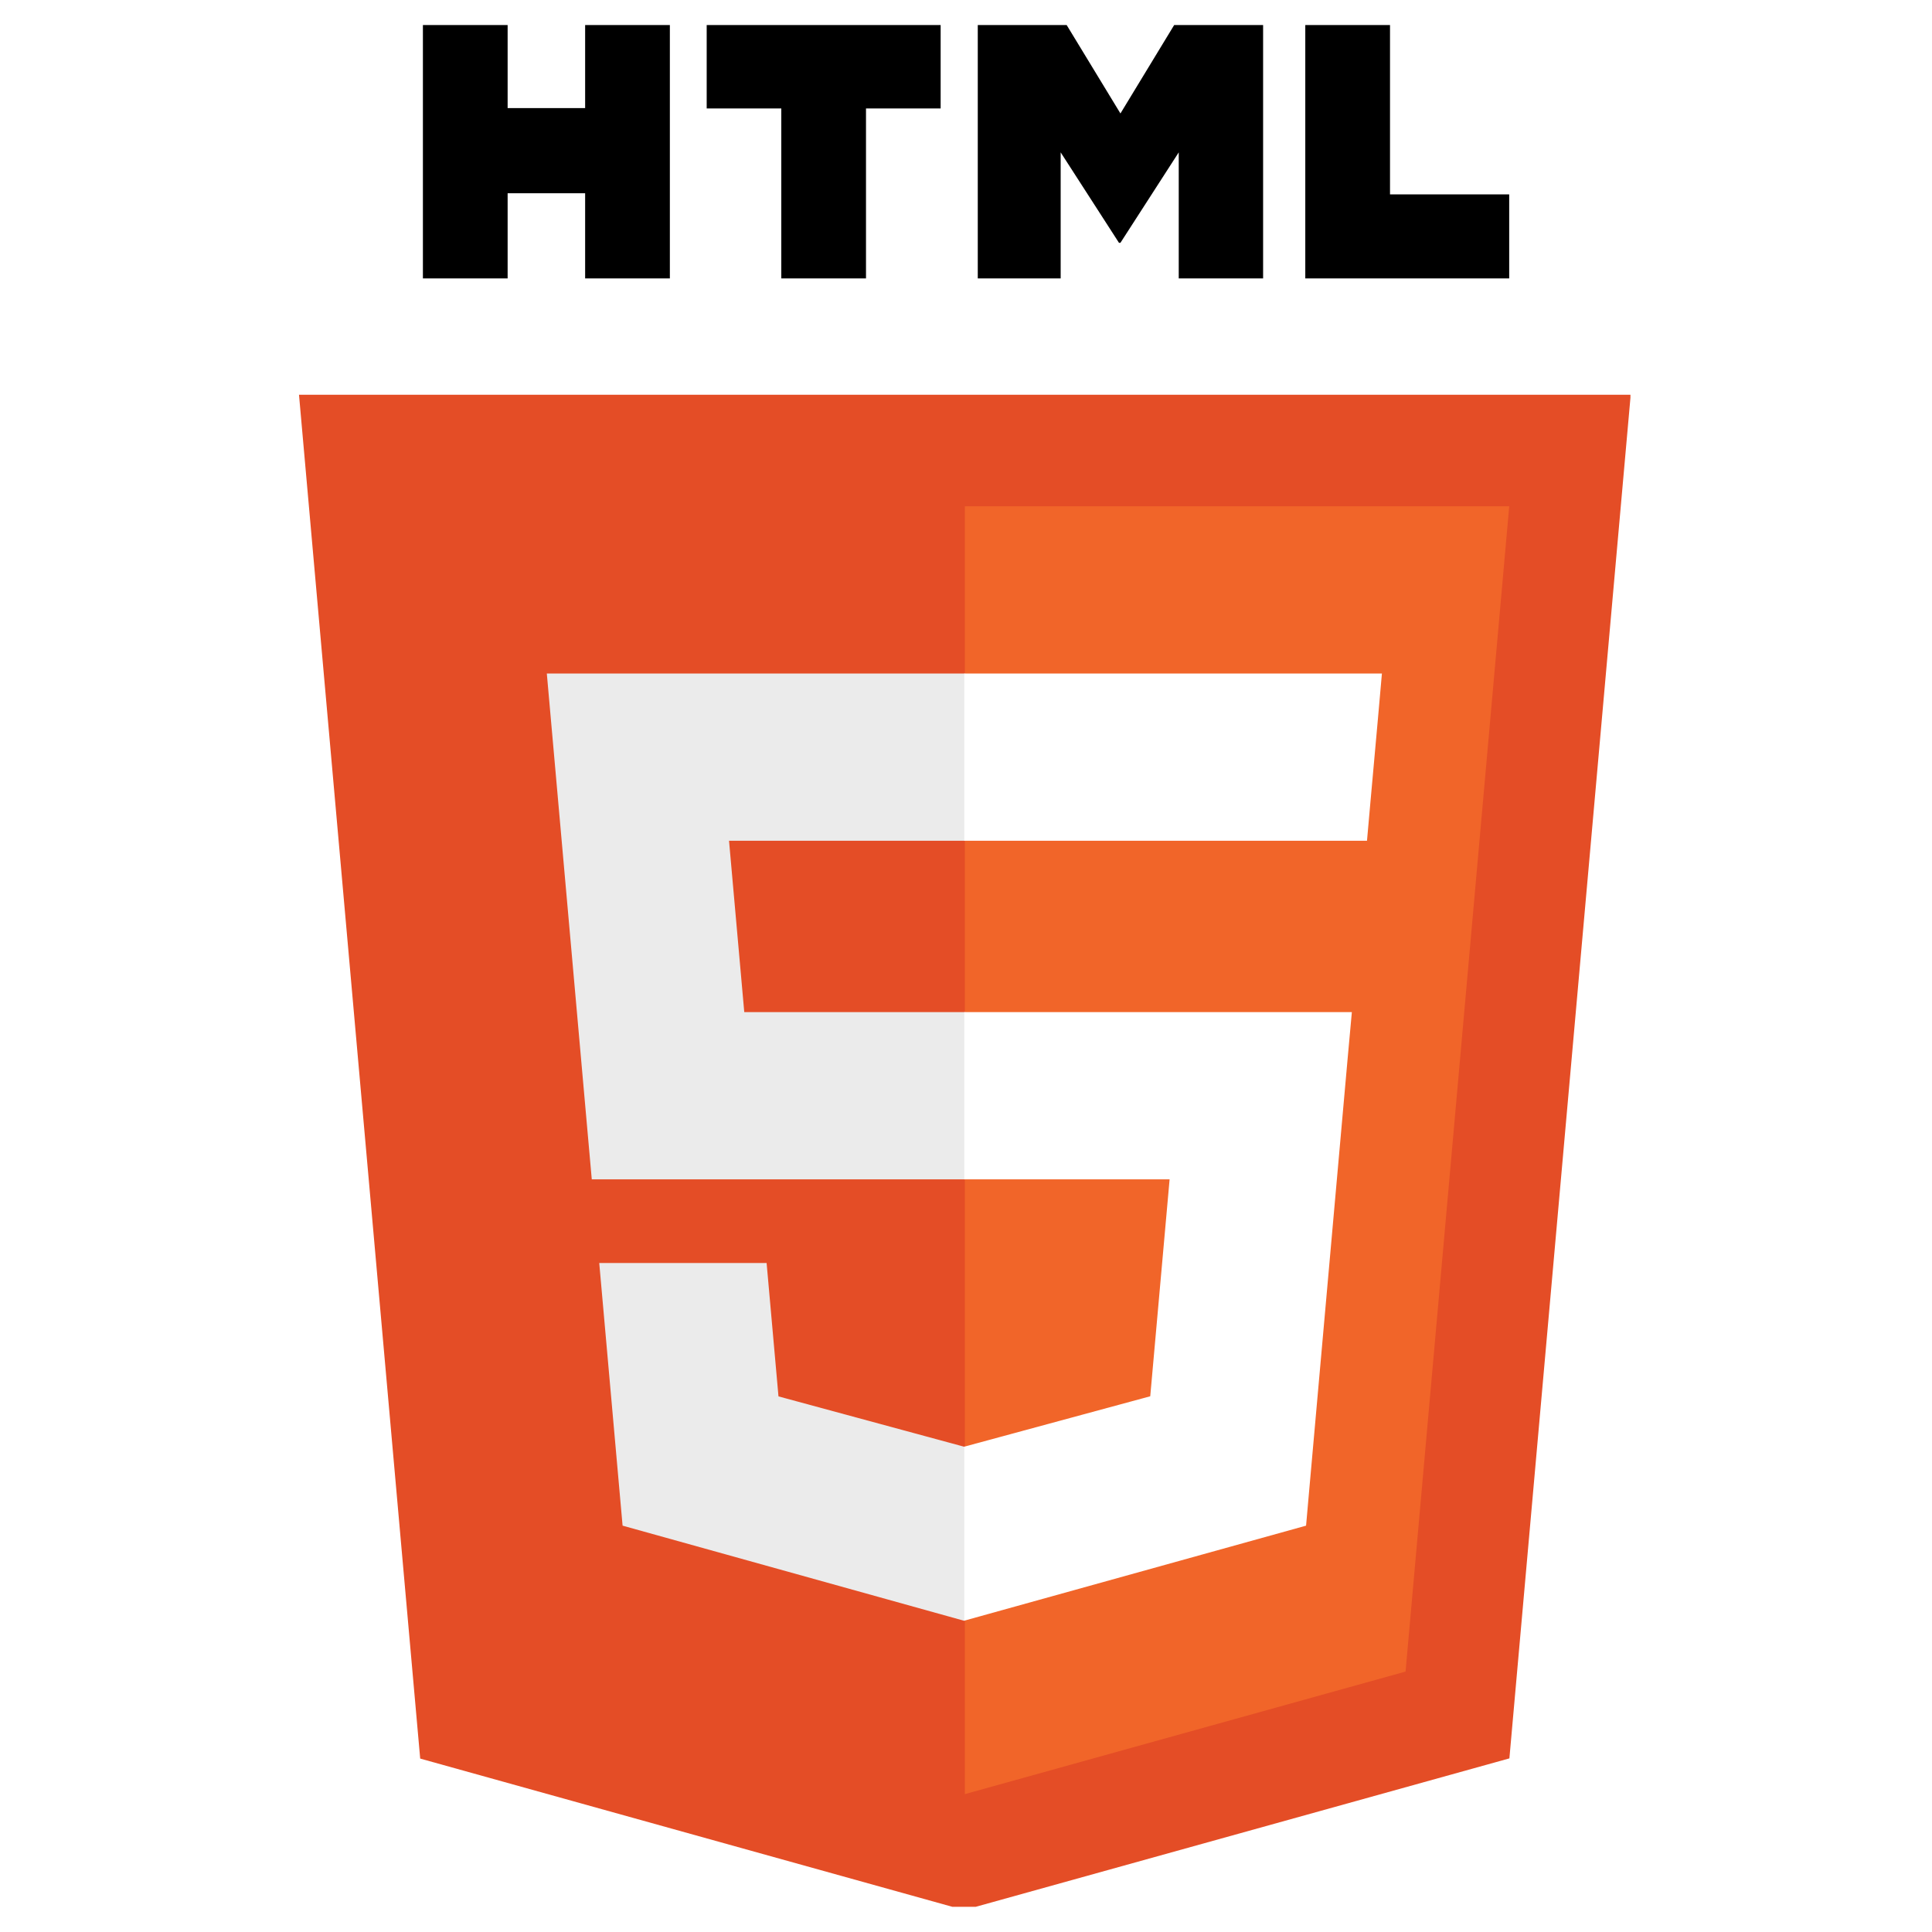
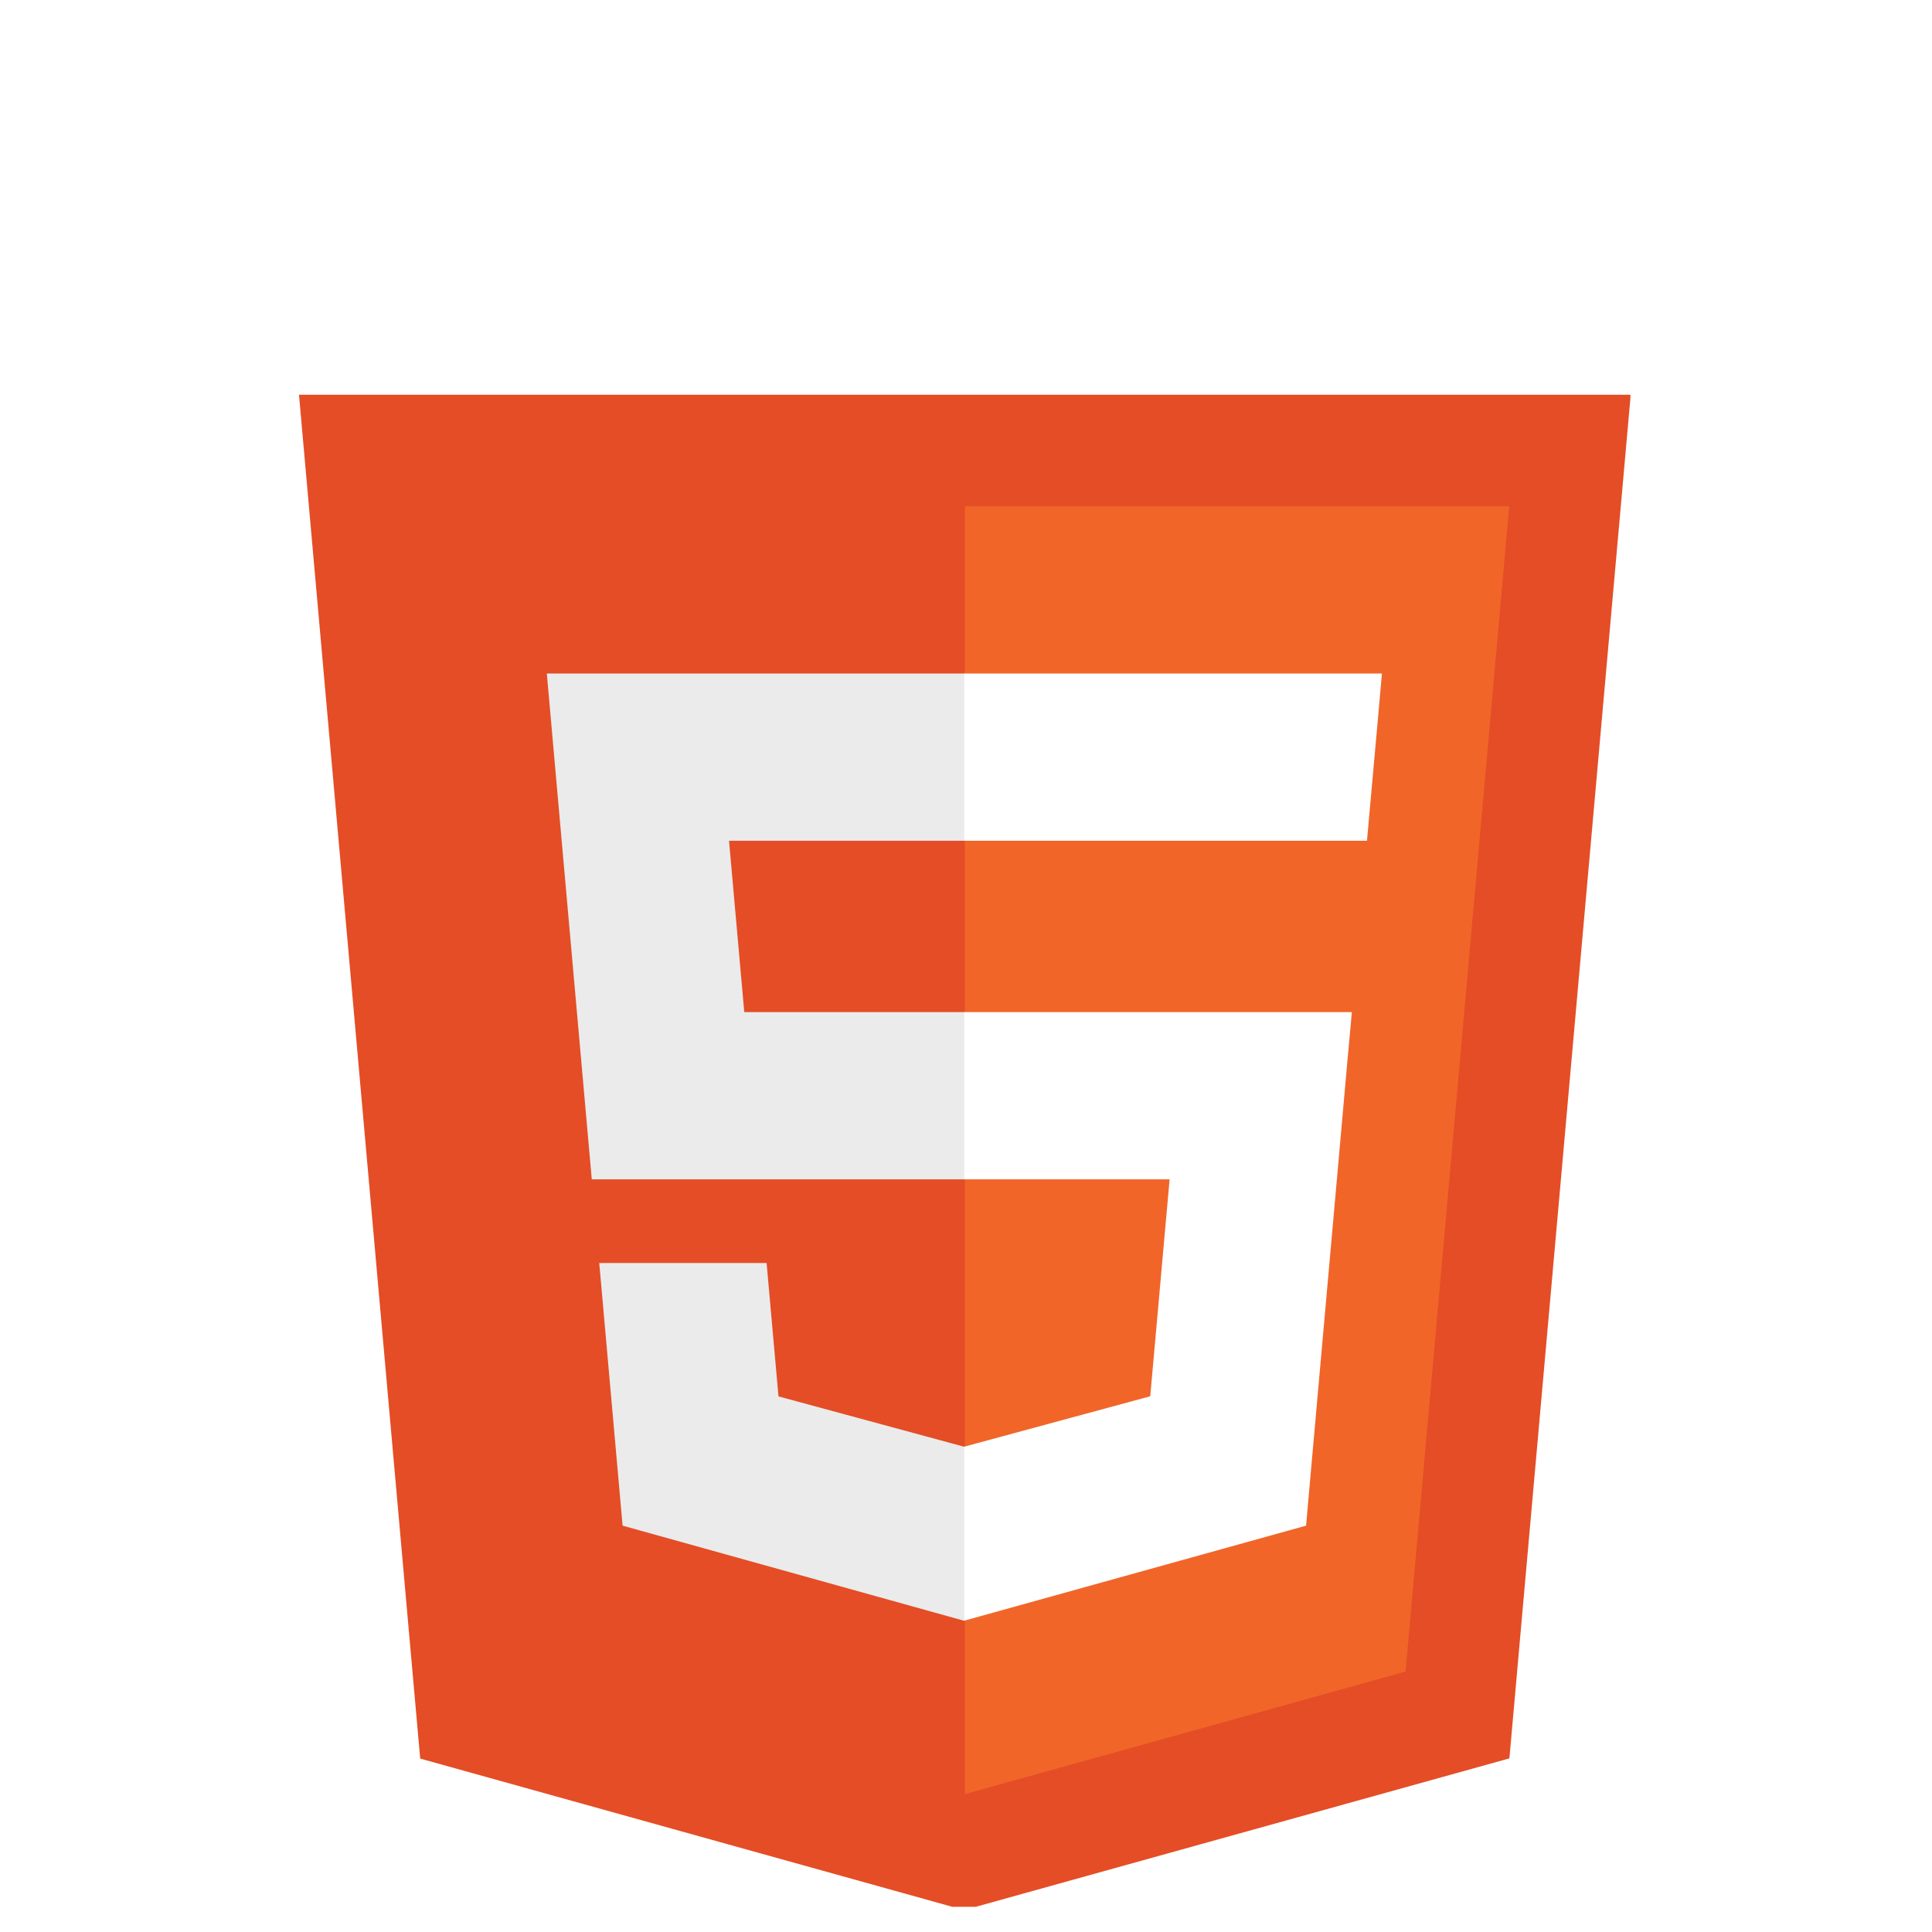
<svg xmlns="http://www.w3.org/2000/svg" width="375pt" height="375pt" viewBox="0 0 375 375" version="1.2">
  <defs>
    <clipPath id="clip1">
      <path d="M 58 76 L 316.469 76 L 316.469 370.109 L 58 370.109 Z M 58 76 " />
    </clipPath>
    <clipPath id="clip2">
      <path d="M 82 4.859 L 131 4.859 L 131 55 L 82 55 Z M 82 4.859 " />
    </clipPath>
    <clipPath id="clip3">
      <path d="M 137 4.859 L 183 4.859 L 183 55 L 137 55 Z M 137 4.859 " />
    </clipPath>
    <clipPath id="clip4">
      <path d="M 189 4.859 L 246 4.859 L 246 55 L 189 55 Z M 189 4.859 " />
    </clipPath>
    <clipPath id="clip5">
      <path d="M 253 4.859 L 293 4.859 L 293 55 L 253 55 Z M 253 4.859 " />
    </clipPath>
  </defs>
  <g id="surface1">
    <g clip-path="url(#clip1)" clip-rule="nonzero">
      <path style=" stroke:none;fill-rule:nonzero;fill:rgb(89.409%,30.199%,14.899%);fill-opacity:1;" d="M 316.52 76.621 L 292.973 341.301 L 187.117 370.742 L 81.559 341.34 L 58.035 76.621 L 316.516 76.617 L 316.527 76.617 Z M 316.52 76.621 " />
    </g>
    <path style=" stroke:none;fill-rule:nonzero;fill:rgb(94.51%,39.609%,16.08%);fill-opacity:1;" d="M 187.281 348.238 L 272.82 324.449 L 292.941 98.266 L 187.281 98.266 Z M 187.281 348.238 " />
    <path style=" stroke:none;fill-rule:nonzero;fill:rgb(92.159%,92.159%,92.159%);fill-opacity:1;" d="M 141.504 163.195 L 187.281 163.195 L 187.281 130.727 L 106.137 130.727 L 106.91 139.438 L 114.863 228.91 L 187.281 228.91 L 187.281 196.449 L 144.461 196.449 Z M 141.504 163.195 " />
    <path style=" stroke:none;fill-rule:nonzero;fill:rgb(92.159%,92.159%,92.159%);fill-opacity:1;" d="M 148.797 245.145 L 116.312 245.145 L 120.844 296.129 L 187.129 314.59 L 187.281 314.547 L 187.281 280.766 L 187.141 280.809 L 151.102 271.039 Z M 148.797 245.145 " />
    <g clip-path="url(#clip2)" clip-rule="nonzero">
-       <path style=" stroke:none;fill-rule:nonzero;fill:rgb(0%,0%,0%);fill-opacity:1;" d="M 82.086 4.68 L 98.531 4.68 L 98.531 20.98 L 113.574 20.98 L 113.574 4.68 L 130.02 4.68 L 130.02 54.043 L 113.574 54.043 L 113.574 37.512 L 98.531 37.512 L 98.531 54.043 L 82.086 54.043 Z M 82.086 4.68 " />
+       <path style=" stroke:none;fill-rule:nonzero;fill:rgb(255,255,255);fill-opacity:1;" d="M 82.086 4.68 L 98.531 4.68 L 98.531 20.98 L 113.574 20.98 L 113.574 4.68 L 130.02 4.68 L 130.02 54.043 L 113.574 54.043 L 113.574 37.512 L 98.531 37.512 L 98.531 54.043 L 82.086 54.043 Z M 82.086 4.68 " />
    </g>
    <g clip-path="url(#clip3)" clip-rule="nonzero">
-       <path style=" stroke:none;fill-rule:nonzero;fill:rgb(0%,0%,0%);fill-opacity:1;" d="M 151.645 21.051 L 137.168 21.051 L 137.168 4.68 L 182.578 4.68 L 182.578 21.051 L 168.09 21.051 L 168.09 54.043 L 151.648 54.043 L 151.648 21.051 Z M 151.645 21.051 " />
+       <path style=" stroke:none;fill-rule:nonzero;fill:rgb(255,255,255);fill-opacity:1;" d="M 151.645 21.051 L 137.168 21.051 L 137.168 4.68 L 182.578 4.68 L 182.578 21.051 L 168.09 21.051 L 168.09 54.043 L 151.648 54.043 L 151.648 21.051 Z M 151.645 21.051 " />
    </g>
    <g clip-path="url(#clip4)" clip-rule="nonzero">
-       <path style=" stroke:none;fill-rule:nonzero;fill:rgb(0%,0%,0%);fill-opacity:1;" d="M 189.785 4.68 L 206.93 4.68 L 217.477 22.023 L 228.016 4.68 L 245.168 4.68 L 245.168 54.043 L 228.793 54.043 L 228.793 29.574 L 217.477 47.125 L 217.191 47.125 L 205.875 29.574 L 205.875 54.043 L 189.785 54.043 Z M 189.785 4.68 " />
+       <path style=" stroke:none;fill-rule:nonzero;fill:rgb(255,255,255);fill-opacity:1;" d="M 189.785 4.68 L 206.93 4.68 L 217.477 22.023 L 228.016 4.68 L 245.168 4.68 L 245.168 54.043 L 228.793 54.043 L 228.793 29.574 L 217.477 47.125 L 217.191 47.125 L 205.875 29.574 L 205.875 54.043 L 189.785 54.043 Z M 189.785 4.68 " />
    </g>
    <g clip-path="url(#clip5)" clip-rule="nonzero">
-       <path style=" stroke:none;fill-rule:nonzero;fill:rgb(0%,0%,0%);fill-opacity:1;" d="M 253.355 4.68 L 269.801 4.68 L 269.801 37.727 L 292.934 37.727 L 292.934 54.043 L 253.355 54.043 Z M 253.355 4.68 " />
+       <path style=" stroke:none;fill-rule:nonzero;fill:rgb(255,255,255);fill-opacity:1;" d="M 253.355 4.68 L 269.801 4.68 L 269.801 37.727 L 292.934 37.727 L 292.934 54.043 L 253.355 54.043 Z M 253.355 4.68 " />
    </g>
    <path style=" stroke:none;fill-rule:nonzero;fill:rgb(100%,100%,100%);fill-opacity:1;" d="M 187.168 228.91 L 227.02 228.91 L 223.262 271.016 L 187.168 280.797 L 187.168 314.57 L 253.508 296.129 L 253.992 290.637 L 261.602 205.164 L 262.395 196.449 L 187.168 196.449 Z M 187.168 228.91 " />
    <path style=" stroke:none;fill-rule:nonzero;fill:rgb(100%,100%,100%);fill-opacity:1;" d="M 187.168 163.117 L 187.168 163.195 L 265.332 163.195 L 265.98 155.898 L 267.461 139.438 L 268.23 130.727 L 187.168 130.727 Z M 187.168 163.117 " />
  </g>
</svg>
